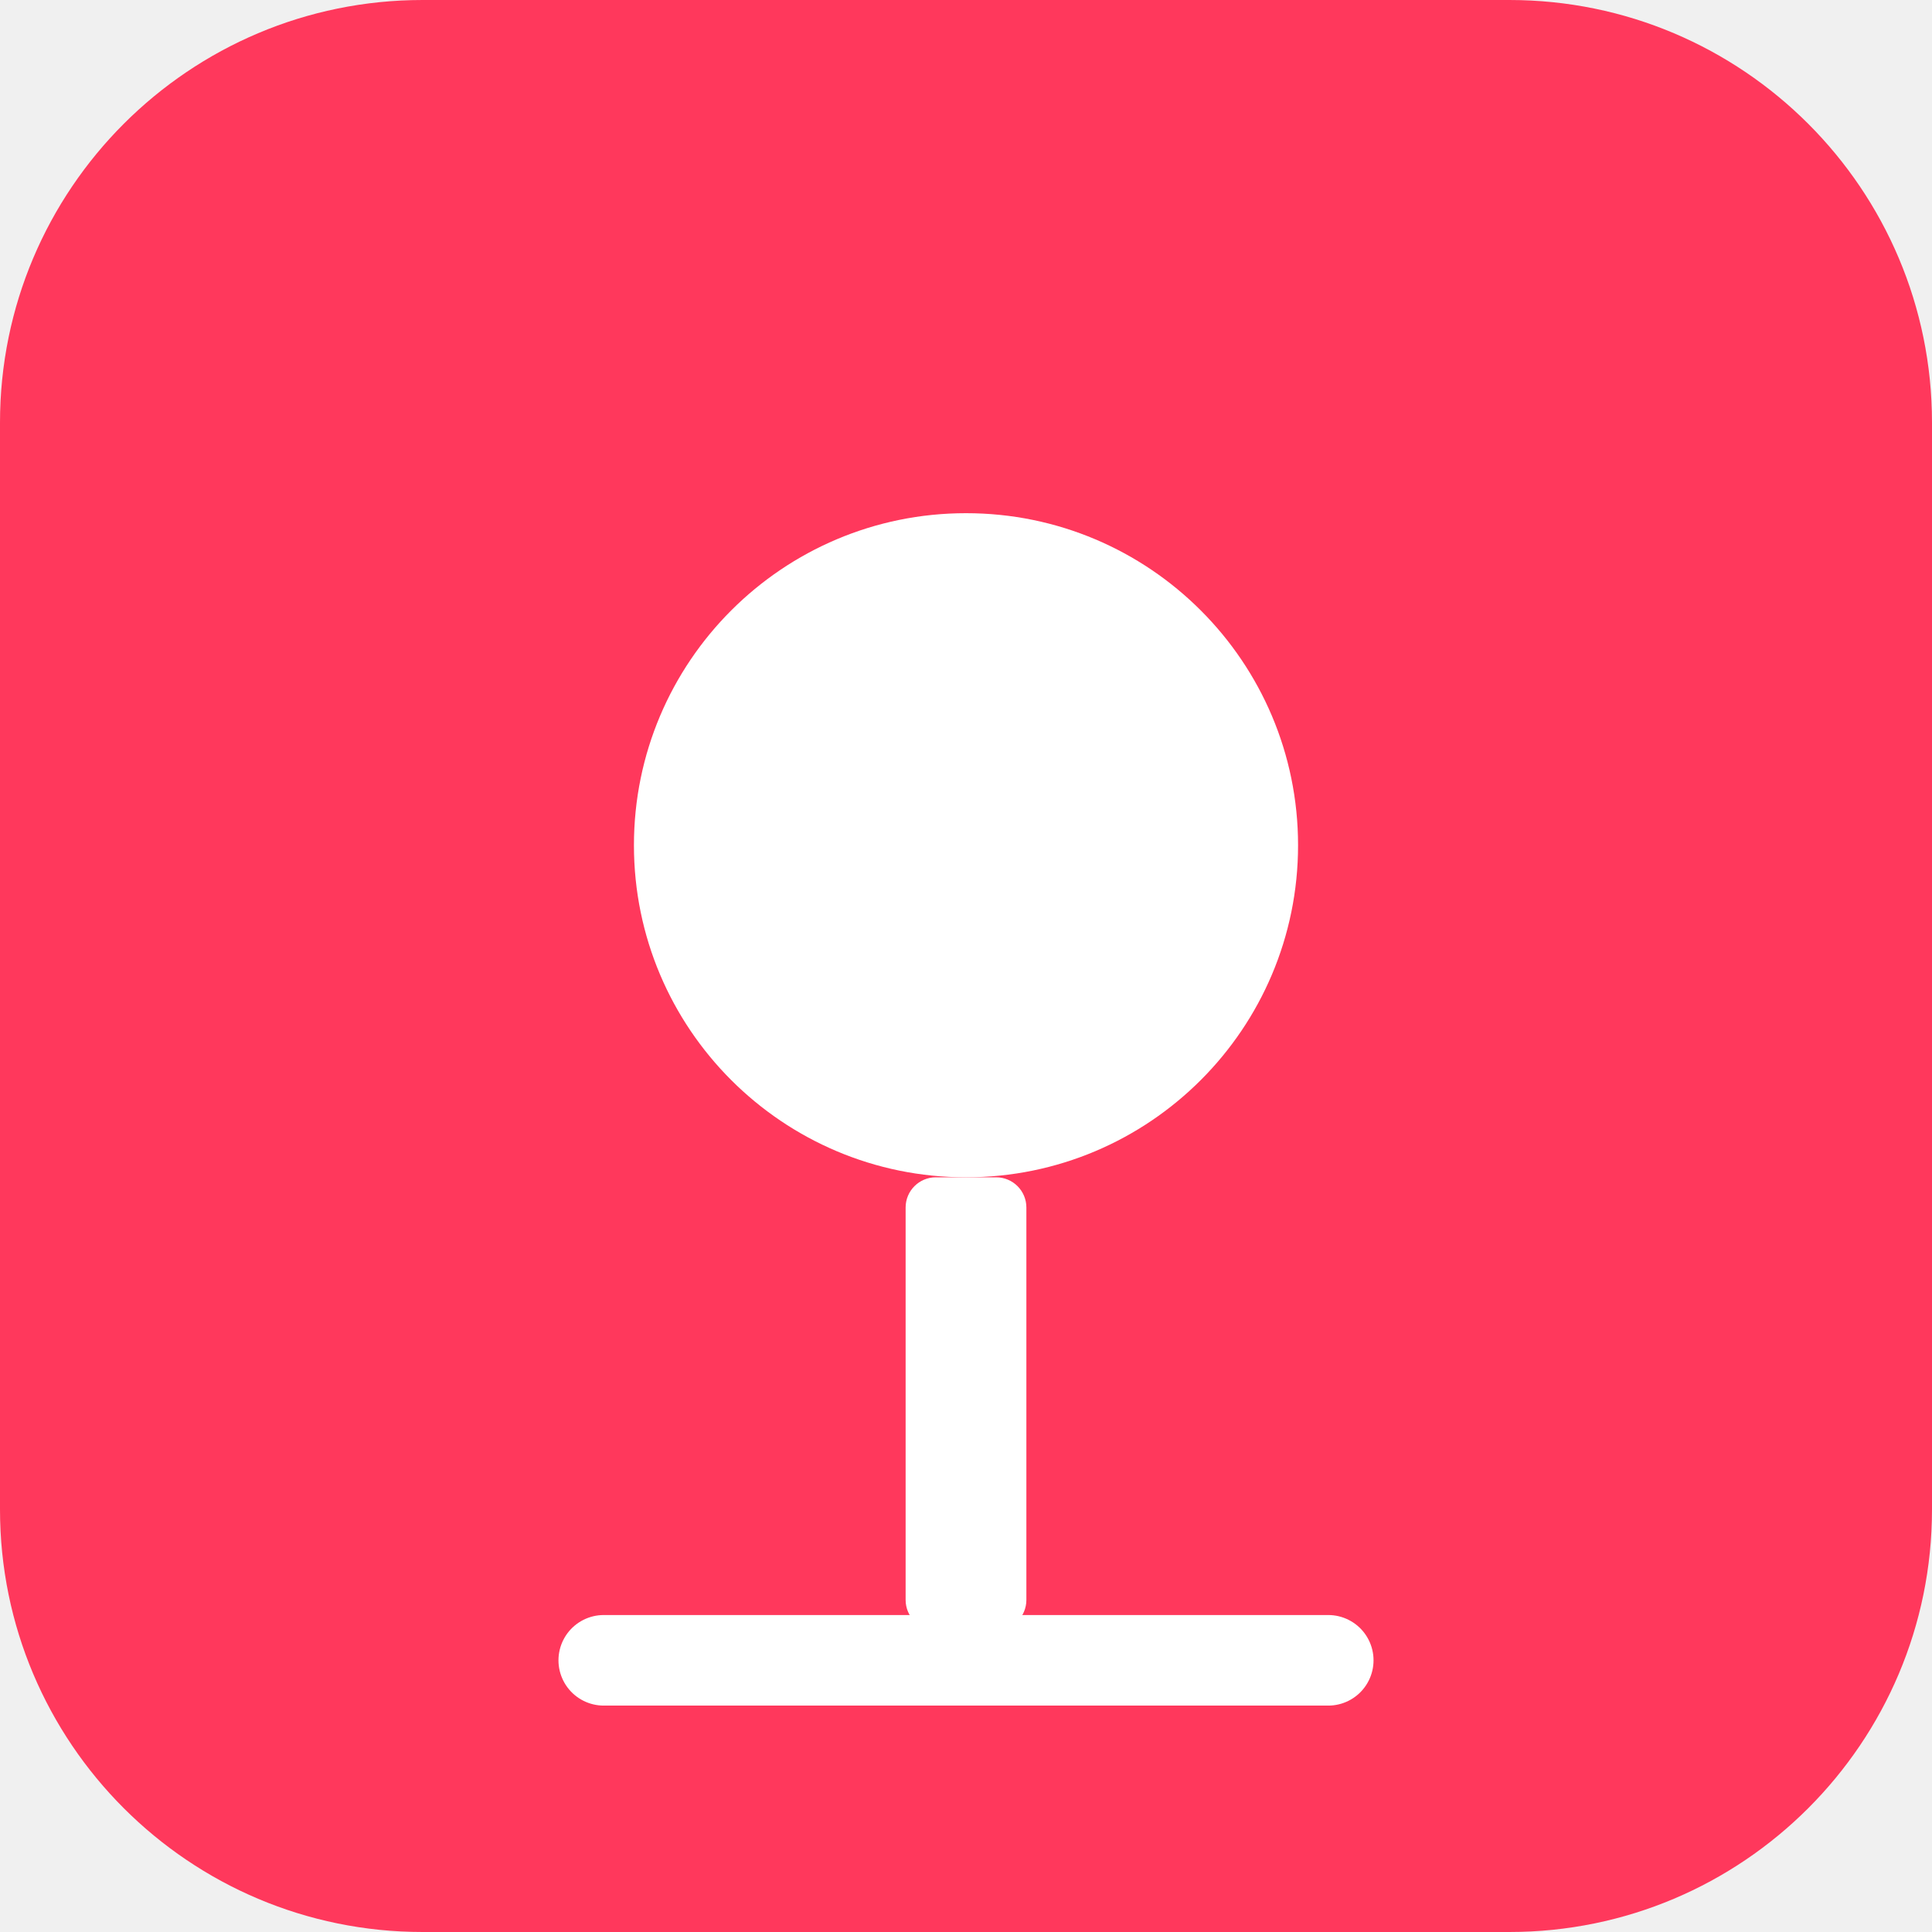
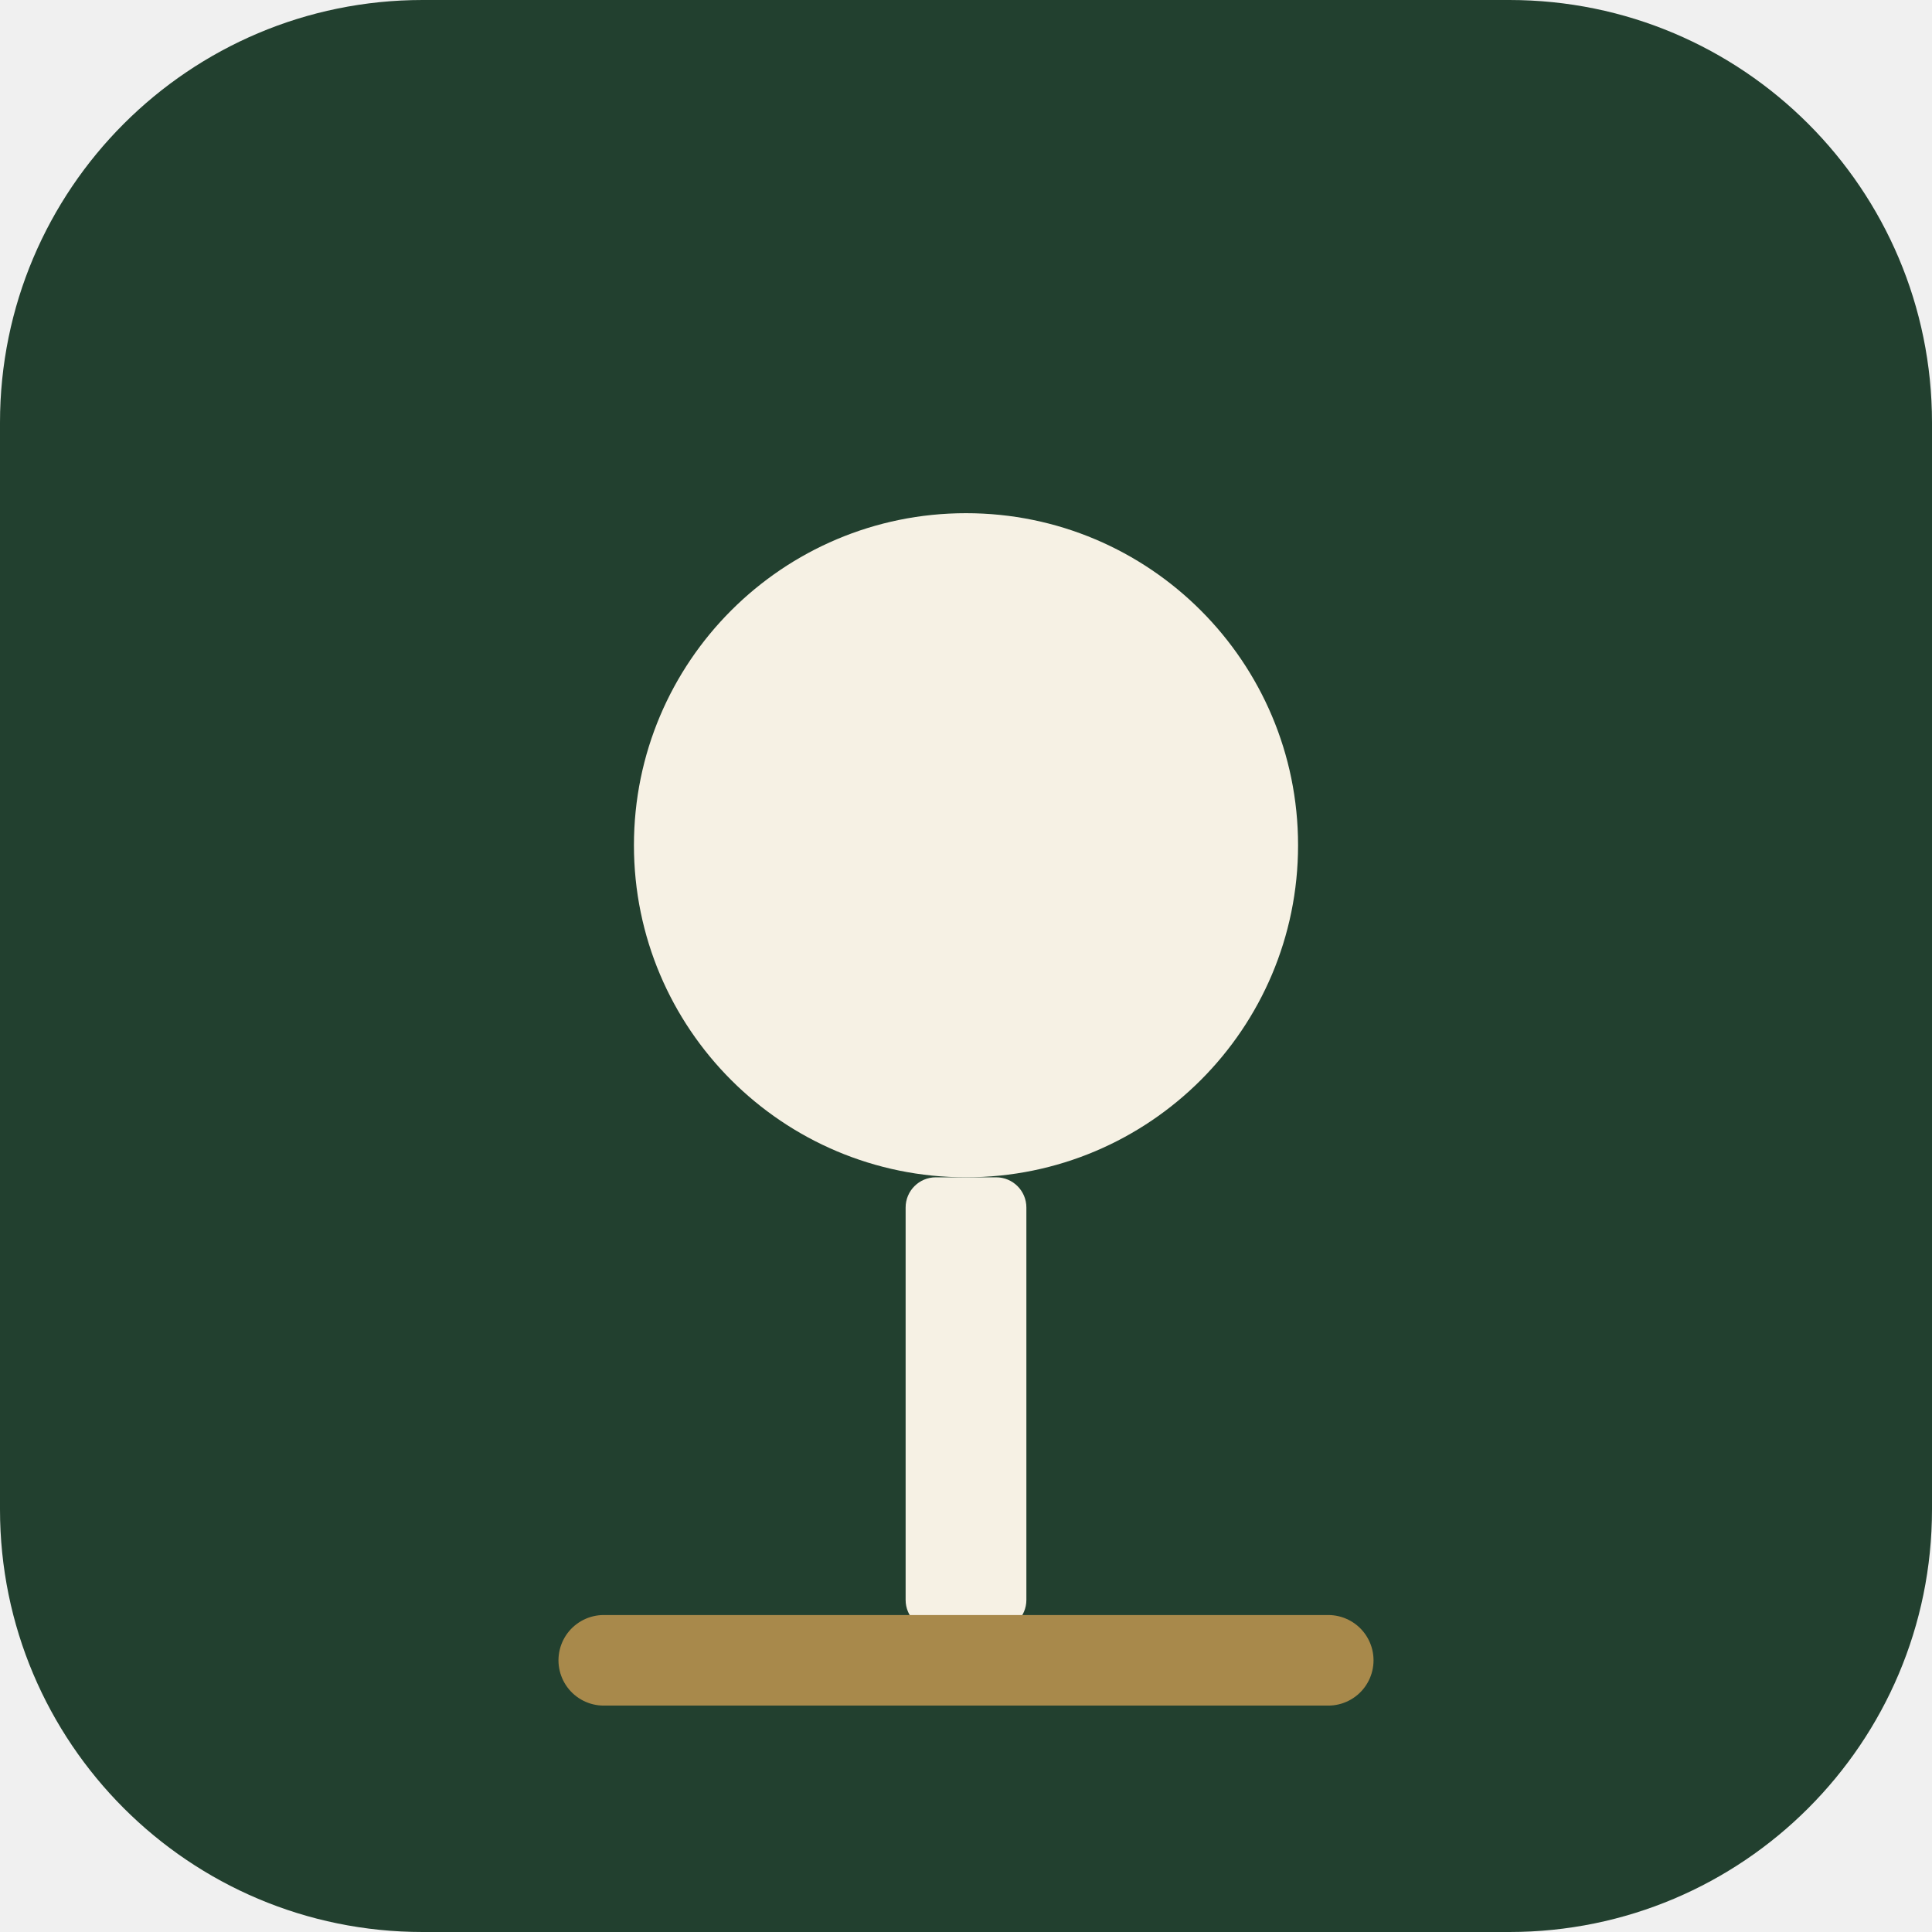
<svg xmlns="http://www.w3.org/2000/svg" viewBox="0 0 128 128">
-   <rect width="128" height="128" rx="28" fill="#FF385C" />
-   <circle cx="64" cy="56" r="22" fill="#fff" />
-   <rect x="60" y="78" width="8" height="30" rx="2" fill="#fff" />
-   <path d="M40 110h48" stroke="#fff" stroke-width="6" stroke-linecap="round" />
+   <rect width="128" height="128" rx="28" fill="#22402F" />
+   <circle cx="64" cy="56" r="22" fill="#F6F1E4" />
+   <rect x="60" y="78" width="8" height="30" rx="2" fill="#F6F1E4" />
+   <path d="M40 110h48" stroke="#A8894B" stroke-width="6" stroke-linecap="round" />
</svg>
